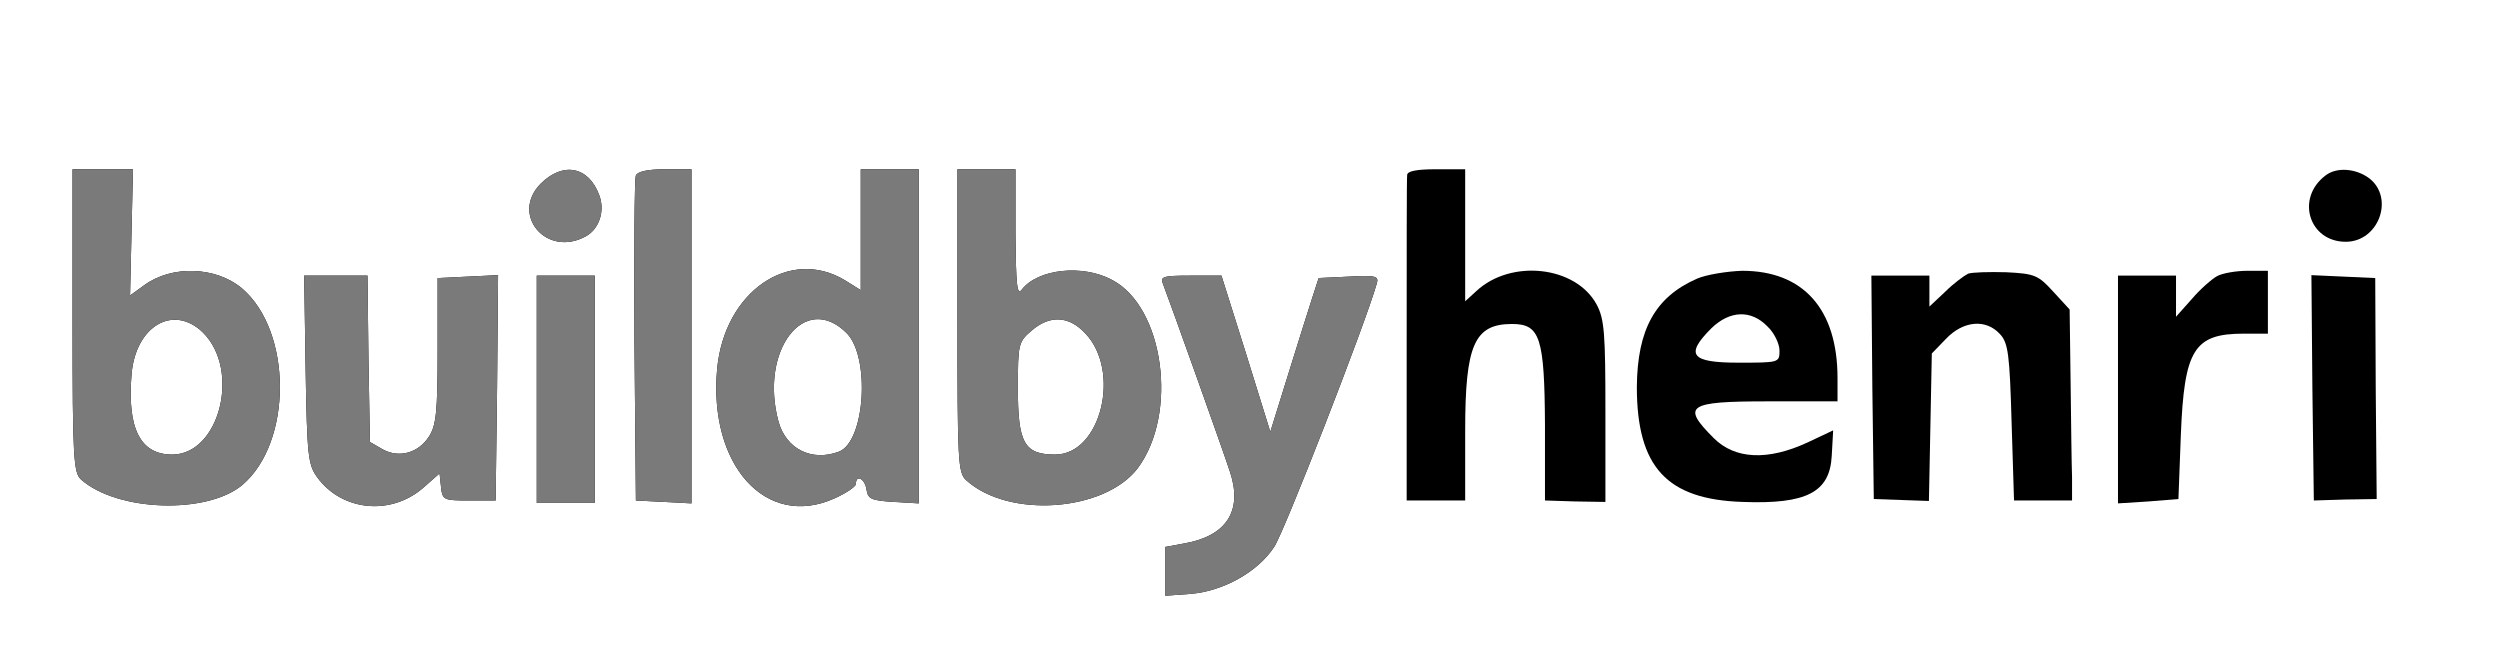
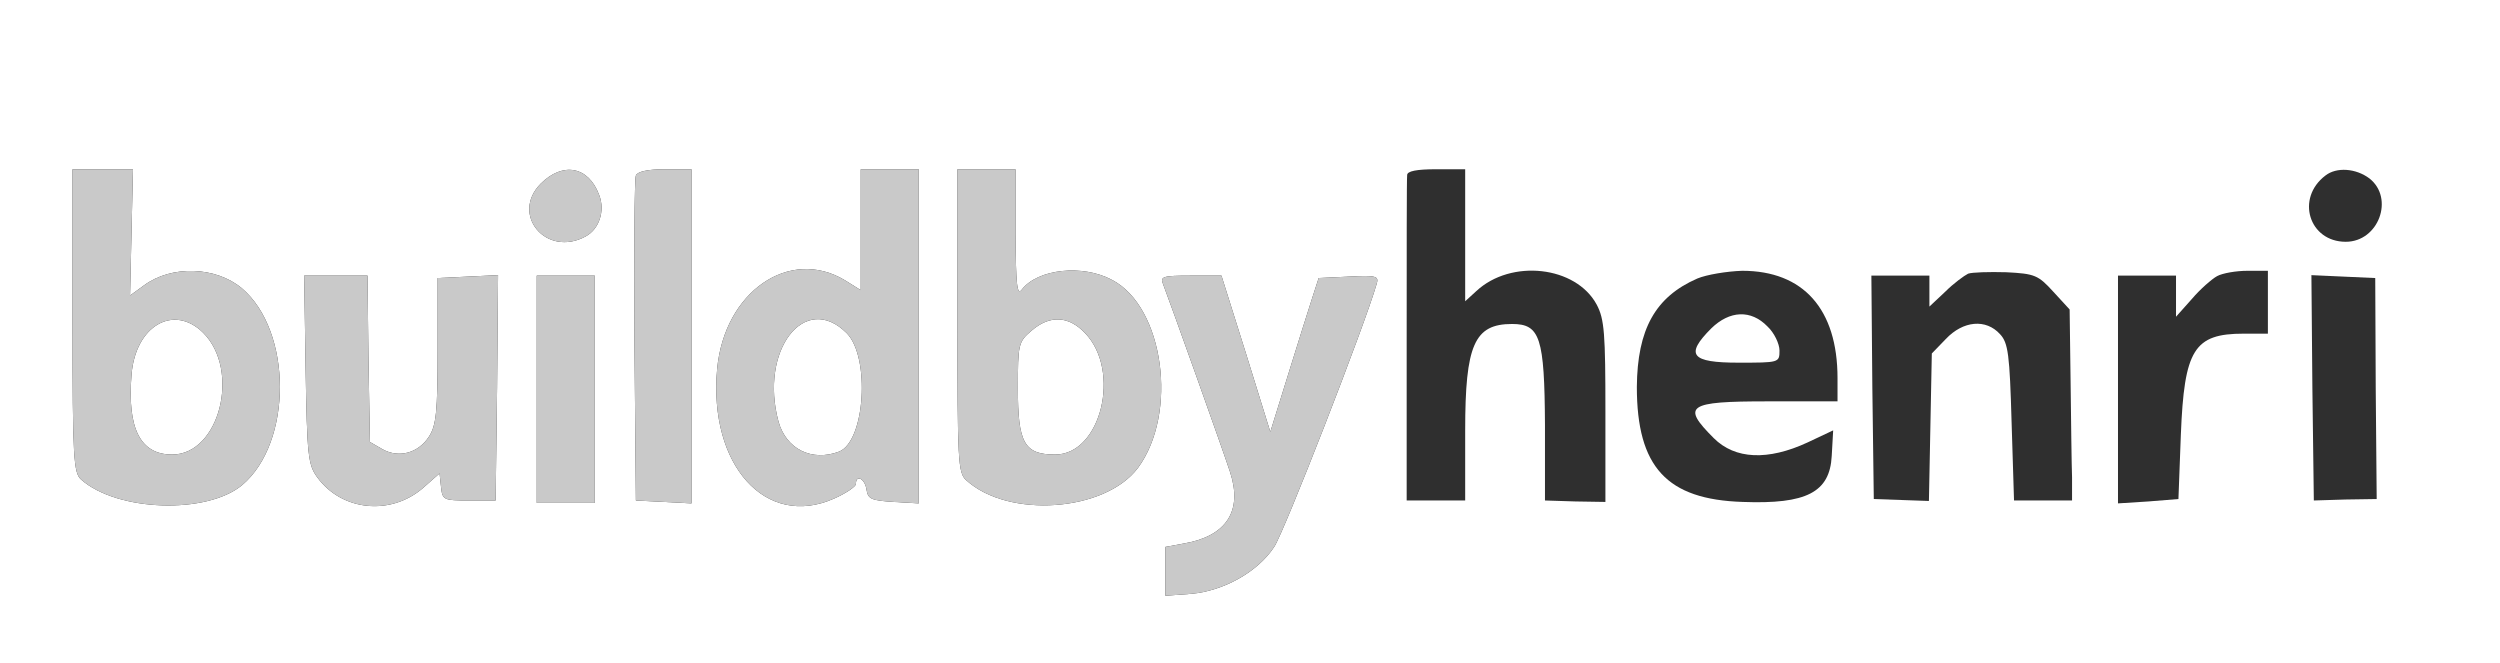
<svg xmlns="http://www.w3.org/2000/svg" version="1.0" width="517pt" height="137pt" viewBox="0 0 517 137" preserveAspectRatio="xMidYMid meet">
  <defs>
    <clipPath id="buildbyClip">
      <rect x="0" y="0" width="2850" height="1370" />
    </clipPath>
  </defs>
-   <g transform="translate(0,137) scale(0.1,-0.1)" fill="#000000" stroke="none">
+   <g transform="translate(0,137) scale(0.1,-0.1)" fill="#2f2f2f" stroke="none">
    <path d="M150 707 c0 -286 2 -315 18 -329 75 -66 260 -72 333 -11 104 88 104 318 -1 407 -54 45 -145 48 -202 6 l-29 -21 3 130 3 131 -62 0 -63 0 0 -313z m270 -25 c78 -78 34 -252 -64 -252 -66 0 -93 54 -84 165 8 101 87 147 148 87z" />
    <path d="M1118 990 c-63 -64 12 -153 93 -109 28 15 41 53 28 86 -22 59 -75 69 -121 23z" />
    <path d="M1315 1007 c-3 -6 -4 -161 -3 -342 l3 -330 58 -3 57 -3 0 346 0 345 -55 0 c-36 0 -57 -5 -60 -13z" />
    <path d="M1780 895 l0 -125 -32 20 c-115 70 -250 -23 -265 -183 -18 -199 101 -331 242 -268 25 11 45 25 45 30 0 21 19 11 22 -12 3 -19 10 -22 56 -25 l52 -3 0 345 0 346 -60 0 -60 0 0 -125z m-29 -214 c49 -50 38 -224 -16 -245 -56 -21 -109 5 -125 62 -40 147 54 270 141 183z" />
    <path d="M1980 707 c0 -289 1 -315 18 -330 88 -80 287 -65 355 25 84 113 54 333 -53 389 -61 33 -154 23 -187 -20 -10 -13 -12 10 -13 117 l0 132 -60 0 -60 0 0 -313z m264 -26 c75 -78 33 -251 -62 -251 -64 0 -77 24 -77 137 0 91 1 96 28 119 38 33 77 31 111 -5z" />
    <path d="M2910 1008 c-1 -7 -1 -161 -1 -343 l0 -330 61 0 60 0 0 145 c0 177 19 220 97 220 58 0 67 -28 68 -209 l0 -156 63 -2 62 -1 0 186 c0 162 -2 192 -18 222 -43 80 -177 95 -249 28 l-23 -21 0 136 0 137 -60 0 c-41 0 -60 -4 -60 -12z" />
    <path d="M4809 1007 c-62 -47 -34 -137 42 -137 68 0 101 90 49 131 -28 21 -68 24 -91 6z" />
    <path d="M3510 794 c-87 -38 -124 -105 -125 -224 0 -166 62 -233 219 -238 132 -5 180 20 184 95 l3 53 -53 -25 c-82 -38 -150 -35 -194 9 -67 67 -55 76 111 76 l145 0 0 48 c0 143 -71 222 -197 222 -32 -1 -74 -8 -93 -16z m145 -99 c14 -13 25 -36 25 -50 0 -25 -1 -25 -85 -25 -98 0 -111 16 -56 71 38 37 82 39 116 4z" />
    <path d="M4070 804 c-8 -4 -30 -20 -47 -37 l-33 -31 0 32 0 32 -60 0 -60 0 2 -231 3 -231 57 -2 57 -2 3 152 3 153 29 30 c36 38 83 42 112 10 17 -18 20 -42 24 -183 l5 -161 60 0 60 0 0 48 c-1 26 -2 115 -3 197 l-2 150 -34 37 c-31 34 -38 37 -97 40 -35 1 -71 0 -79 -3z" />
    <path d="M4585 799 c-11 -6 -35 -27 -52 -47 l-33 -37 0 43 0 42 -60 0 -60 0 0 -236 0 -235 63 4 62 5 5 133 c7 176 27 209 130 209 l50 0 0 65 0 65 -42 0 c-24 0 -52 -5 -63 -11z" />
    <path d="M632 606 c3 -178 5 -197 24 -223 51 -70 152 -80 219 -22 l34 30 3 -28 c3 -27 5 -28 58 -28 l55 0 3 233 2 233 -62 -3 -63 -3 0 -150 c0 -127 -3 -155 -18 -178 -22 -34 -62 -45 -96 -26 l-26 15 -3 172 -2 172 -66 0 -65 0 3 -194z" />
    <path d="M1110 565 l0 -235 60 0 60 0 0 235 0 235 -60 0 -60 0 0 -235z" />
    <path d="M2405 783 c15 -39 123 -341 139 -390 26 -80 -8 -132 -96 -147 l-38 -7 0 -51 0 -50 54 4 c66 6 137 45 171 97 20 29 188 460 212 544 5 16 -1 18 -57 15 l-63 -3 -13 -40 c-7 -22 -30 -94 -50 -159 l-37 -119 -50 161 -51 162 -64 0 c-57 0 -63 -2 -57 -17z" />
    <path d="M4782 568 l3 -233 65 2 65 1 -2 229 -1 228 -66 3 -66 3 2 -233z" />
  </g>
-   <g transform="translate(0,137) scale(0.1,-0.1)" fill="#7a7a7a" stroke="none" clip-path="url(#buildbyClip)">
+   <g transform="translate(0,137) scale(0.1,-0.1)" fill="#c9c9c9" stroke="none" clip-path="url(#buildbyClip)">
    <path d="M150 707 c0 -286 2 -315 18 -329 75 -66 260 -72 333 -11 104 88 104 318 -1 407 -54 45 -145 48 -202 6 l-29 -21 3 130 3 131 -62 0 -63 0 0 -313z m270 -25 c78 -78 34 -252 -64 -252 -66 0 -93 54 -84 165 8 101 87 147 148 87z" />
    <path d="M1118 990 c-63 -64 12 -153 93 -109 28 15 41 53 28 86 -22 59 -75 69 -121 23z" />
    <path d="M1315 1007 c-3 -6 -4 -161 -3 -342 l3 -330 58 -3 57 -3 0 346 0 345 -55 0 c-36 0 -57 -5 -60 -13z" />
    <path d="M1780 895 l0 -125 -32 20 c-115 70 -250 -23 -265 -183 -18 -199 101 -331 242 -268 25 11 45 25 45 30 0 21 19 11 22 -12 3 -19 10 -22 56 -25 l52 -3 0 345 0 346 -60 0 -60 0 0 -125z m-29 -214 c49 -50 38 -224 -16 -245 -56 -21 -109 5 -125 62 -40 147 54 270 141 183z" />
    <path d="M1980 707 c0 -289 1 -315 18 -330 88 -80 287 -65 355 25 84 113 54 333 -53 389 -61 33 -154 23 -187 -20 -10 -13 -12 10 -13 117 l0 132 -60 0 -60 0 0 -313z m264 -26 c75 -78 33 -251 -62 -251 -64 0 -77 24 -77 137 0 91 1 96 28 119 38 33 77 31 111 -5z" />
    <path d="M2910 1008 c-1 -7 -1 -161 -1 -343 l0 -330 61 0 60 0 0 145 c0 177 19 220 97 220 58 0 67 -28 68 -209 l0 -156 63 -2 62 -1 0 186 c0 162 -2 192 -18 222 -43 80 -177 95 -249 28 l-23 -21 0 136 0 137 -60 0 c-41 0 -60 -4 -60 -12z" />
    <path d="M4809 1007 c-62 -47 -34 -137 42 -137 68 0 101 90 49 131 -28 21 -68 24 -91 6z" />
    <path d="M3510 794 c-87 -38 -124 -105 -125 -224 0 -166 62 -233 219 -238 132 -5 180 20 184 95 l3 53 -53 -25 c-82 -38 -150 -35 -194 9 -67 67 -55 76 111 76 l145 0 0 48 c0 143 -71 222 -197 222 -32 -1 -74 -8 -93 -16z m145 -99 c14 +13 25 -36 25 -50 0 -25 -1 -25 -85 -25 -98 0 -111 16 -56 71 38 37 82 39 116 +4z" />
    <path d="M4070 804 c-8 -4 -30 -20 -47 -37 l-33 -31 0 32 0 32 -60 0 -60 0 2 -231 3 -231 57 -2 57 -2 3 152 3 153 29 30 c36 38 83 42 112 10 17 -18 20 -42 24 -183 l5 -161 60 0 60 0 0 48 c-1 26 -2 115 -3 197 l-2 150 -34 37 c-31 34 -38 37 -97 40 -35 1 -71 0 -79 -3z" />
    <path d="M4585 799 c-11 -6 -35 -27 -52 -47 l-33 -37 0 43 0 42 -60 0 -60 0 0 -236 0 -235 63 4 62 5 5 133 c7 176 27 209 130 209 l50 0 0 65 0 65 -42 0 c-24 0 -52 -5 -63 -11z" />
    <path d="M632 606 c3 -178 5 -197 24 -223 51 -70 152 -80 219 -22 l34 30 3 -28 c3 -27 5 -28 58 -28 l55 0 3 233 2 233 -62 -3 -63 -3 0 -150 c0 -127 -3 -155 -18 -178 -22 -34 -62 -45 -96 -26 l-26 15 -3 172 -2 172 -66 0 -65 0 3 -194z" />
    <path d="M1110 565 l0 -235 60 0 60 0 0 235 0 235 -60 0 -60 0 0 -235z" />
    <path d="M2405 783 c15 -39 123 -341 139 -390 26 -80 -8 -132 -96 -147 l-38 -7 0 -51 0 -50 54 4 c66 6 137 45 171 97 20 29 188 460 212 544 5 16 -1 18 -57 15 l-63 -3 -13 -40 c-7 -22 -30 -94 -50 -159 l-37 -119 -50 161 -51 162 -64 0 c-57 0 -63 -2 -57 -17z" />
    <path d="M4782 568 l3 -233 65 2 65 1 -2 229 -1 228 -66 3 -66 3 2 -233z" />
  </g>
</svg>
